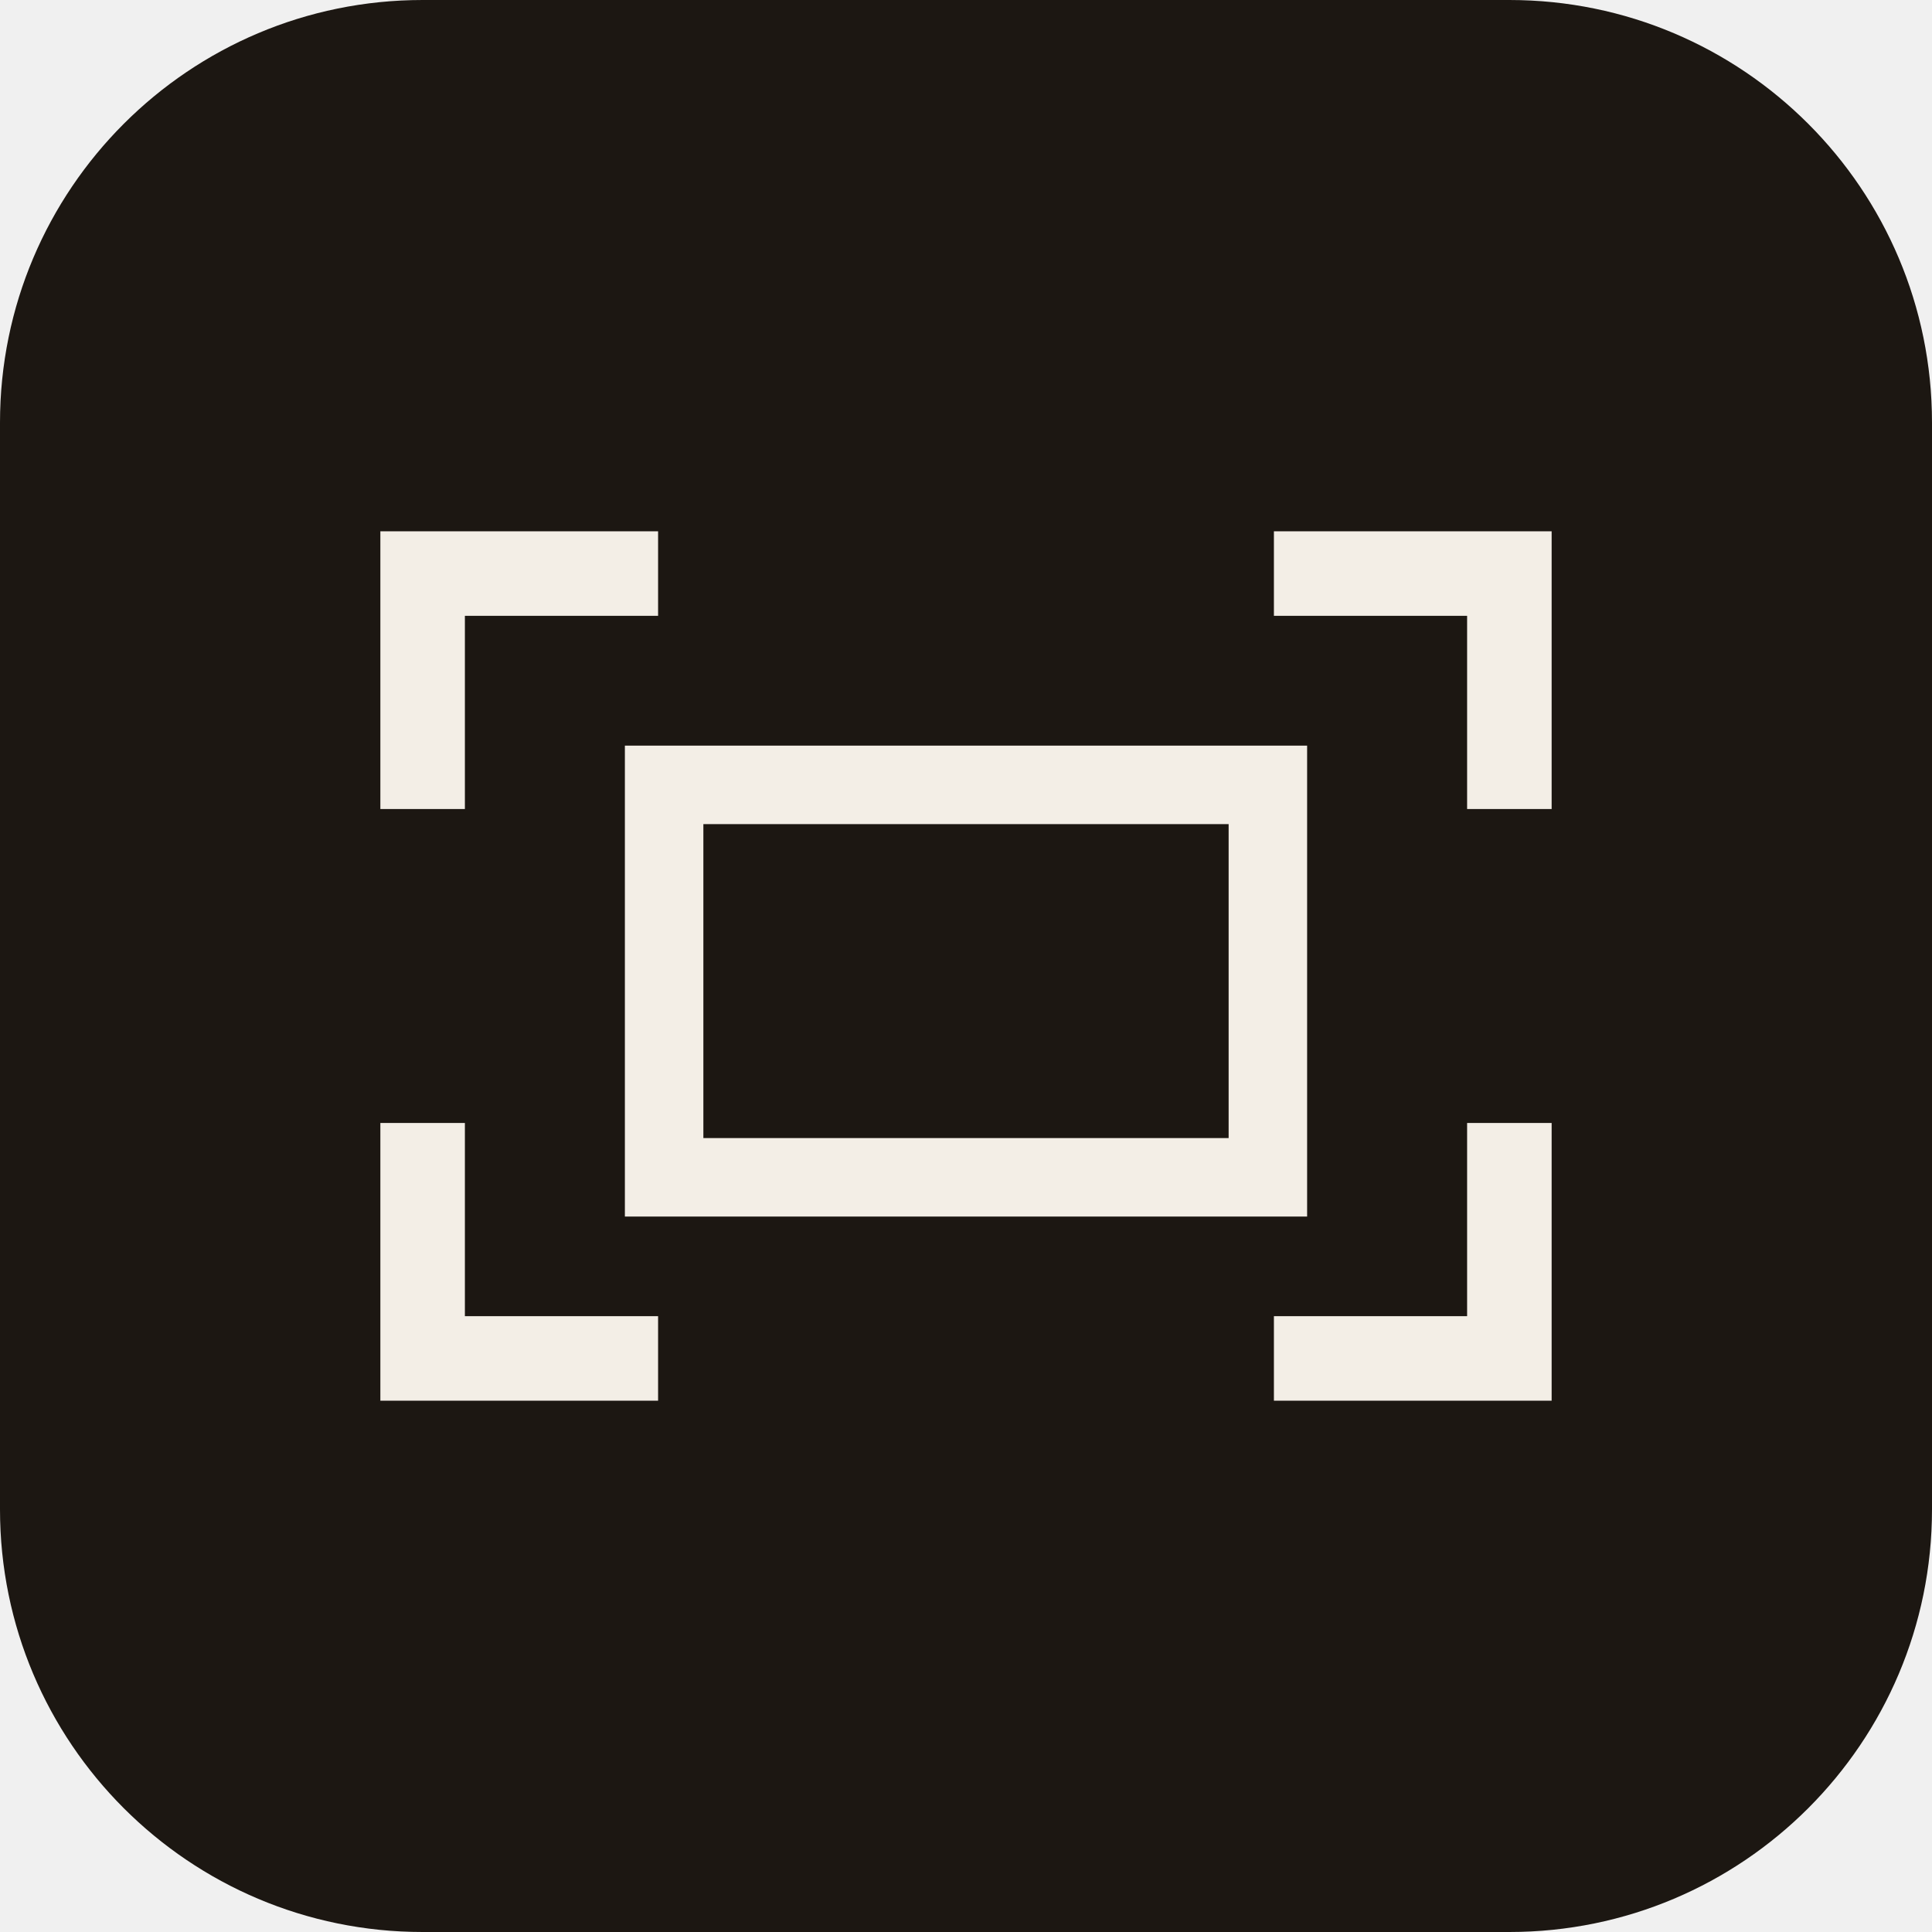
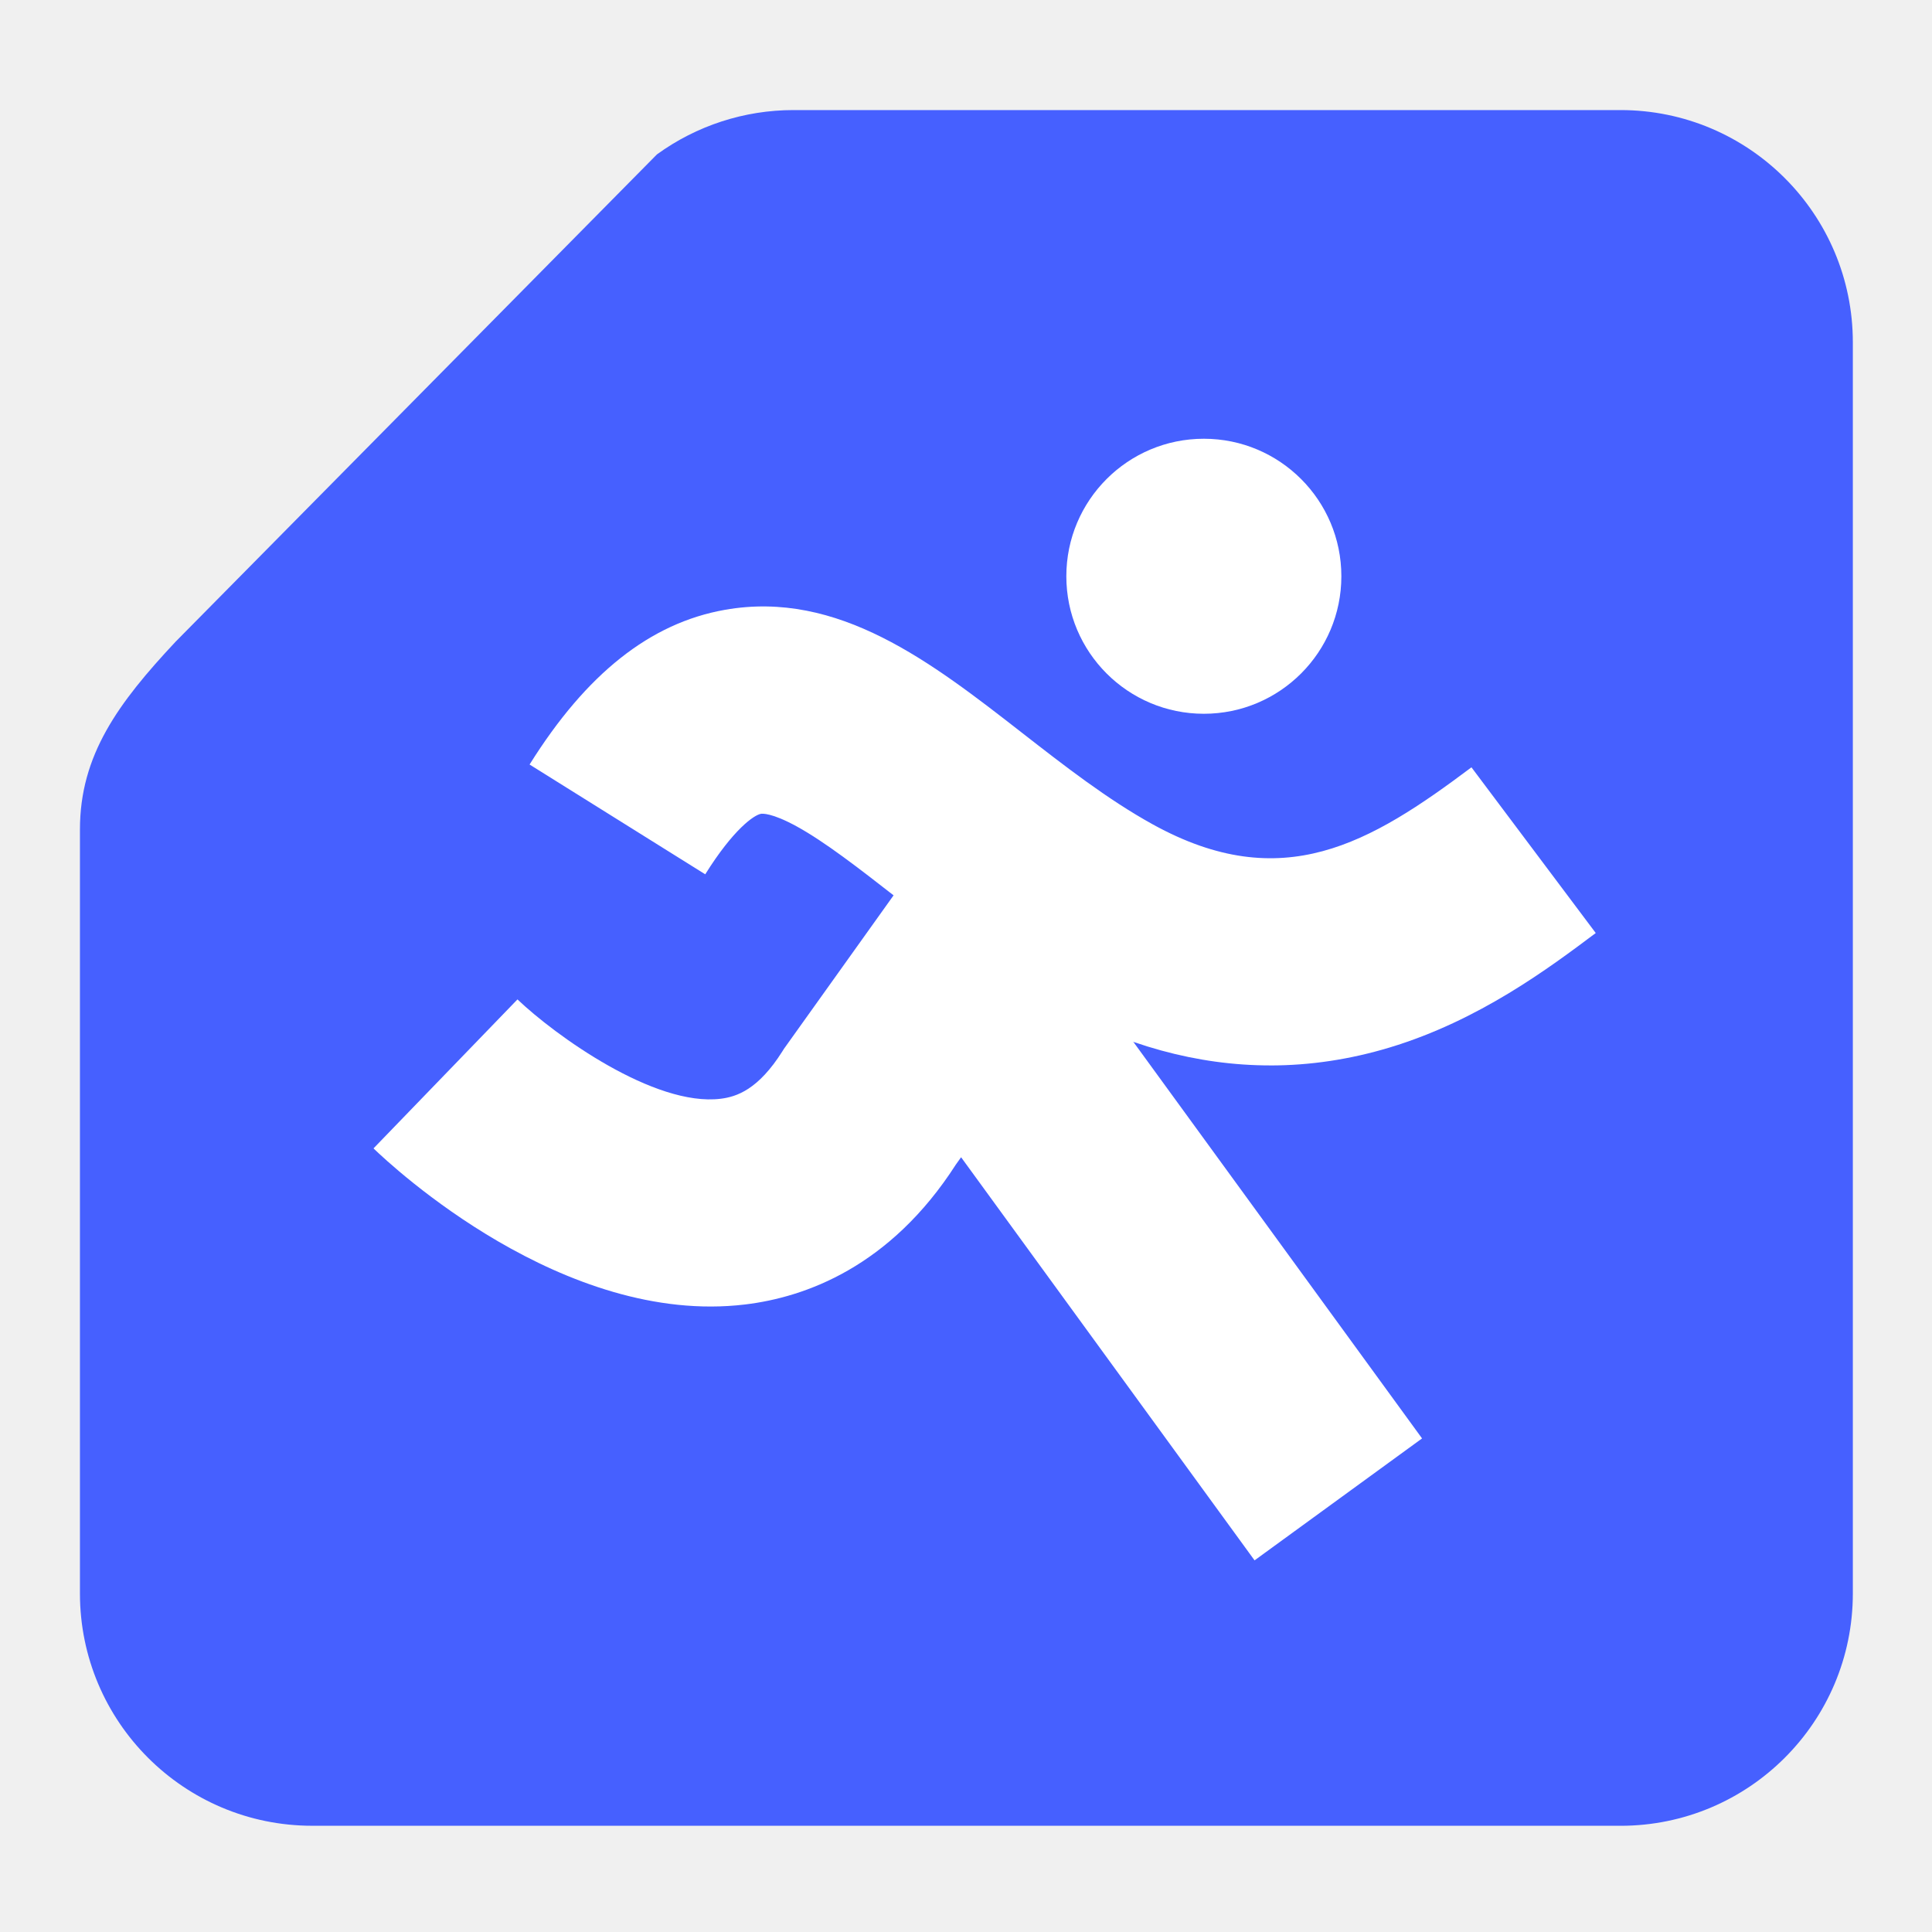
- <svg xmlns="http://www.w3.org/2000/svg" viewBox="0 0 32 32" fill="none">
-   <rect width="32" height="32" rx="7" fill="#1C1712" />
-   <path d="M7 9.5h3.2M7 9.5v3.2M25 9.5h-3.2M25 9.5v3.2M7 22.5h3.2M7 22.5v-3.2M25 22.5h-3.2M25 22.5v-3.2" stroke="#F3EEE6" stroke-width="1.4" stroke-linecap="square" />
-   <rect x="11" y="13" width="10" height="6.5" stroke="#F3EEE6" stroke-width="1.3" />
+ <svg xmlns="http://www.w3.org/2000/svg" viewBox="232 111 740 740">
+   <path fill="#4660ff" d="M351.6,810.32h501.1c49.14,0,88.98-39.84,88.98-88.98V242.14c0-49.14-39.84-88.98-88.98-88.98h-316.8c-18.79,0-37.09,5.95-52.29,16.99l-184.3,186.58c-22.1,23.59-36.69,43.51-36.69,71.99v292.61c0,49.14,39.84,88.98,88.98,88.98Z" />
+   <circle fill="#fff" cx="693.1" cy="331.72" r="52.67" />
+   <path fill="#fff" d="M712.53,708.66l-112.41-154.41-1.98,2.77c-25.22,39.29-57.77,50.86-80.72,53.62-69.58,8.38-135.11-52.78-142.36-59.78l55.14-57.06-.08-.08c14.45,13.8,52.5,41.25,77.9,38.13,6.16-.76,14.41-3.52,23.67-18.2l.61-.97,67.21-94.09,177.17,243.36-64.15,46.7Z" />
+   <path fill="#fff" d="M718.56,519.08c-27.86,0-55.73-7.62-83.3-22.83-22.83-12.6-42.91-28.23-60.62-42.02-13.69-10.66-26.62-20.73-37.45-26.68-9.72-5.34-13.34-4.91-13.73-4.84-2.67.47-10.56,5.92-21.34,23.17l-67.28-42.05c21.76-34.81,46.22-54.19,74.79-59.25,43.46-7.69,79.2,20.14,113.76,47.05,16.15,12.58,32.84,25.58,50.19,35.15,49.56,27.34,83.2,7.24,122.02-21.88l47.61,63.47c-17.79,13.34-44.68,33.51-78.96,43.85-15.19,4.58-30.44,6.87-45.7,6.87Z" />
</svg>
